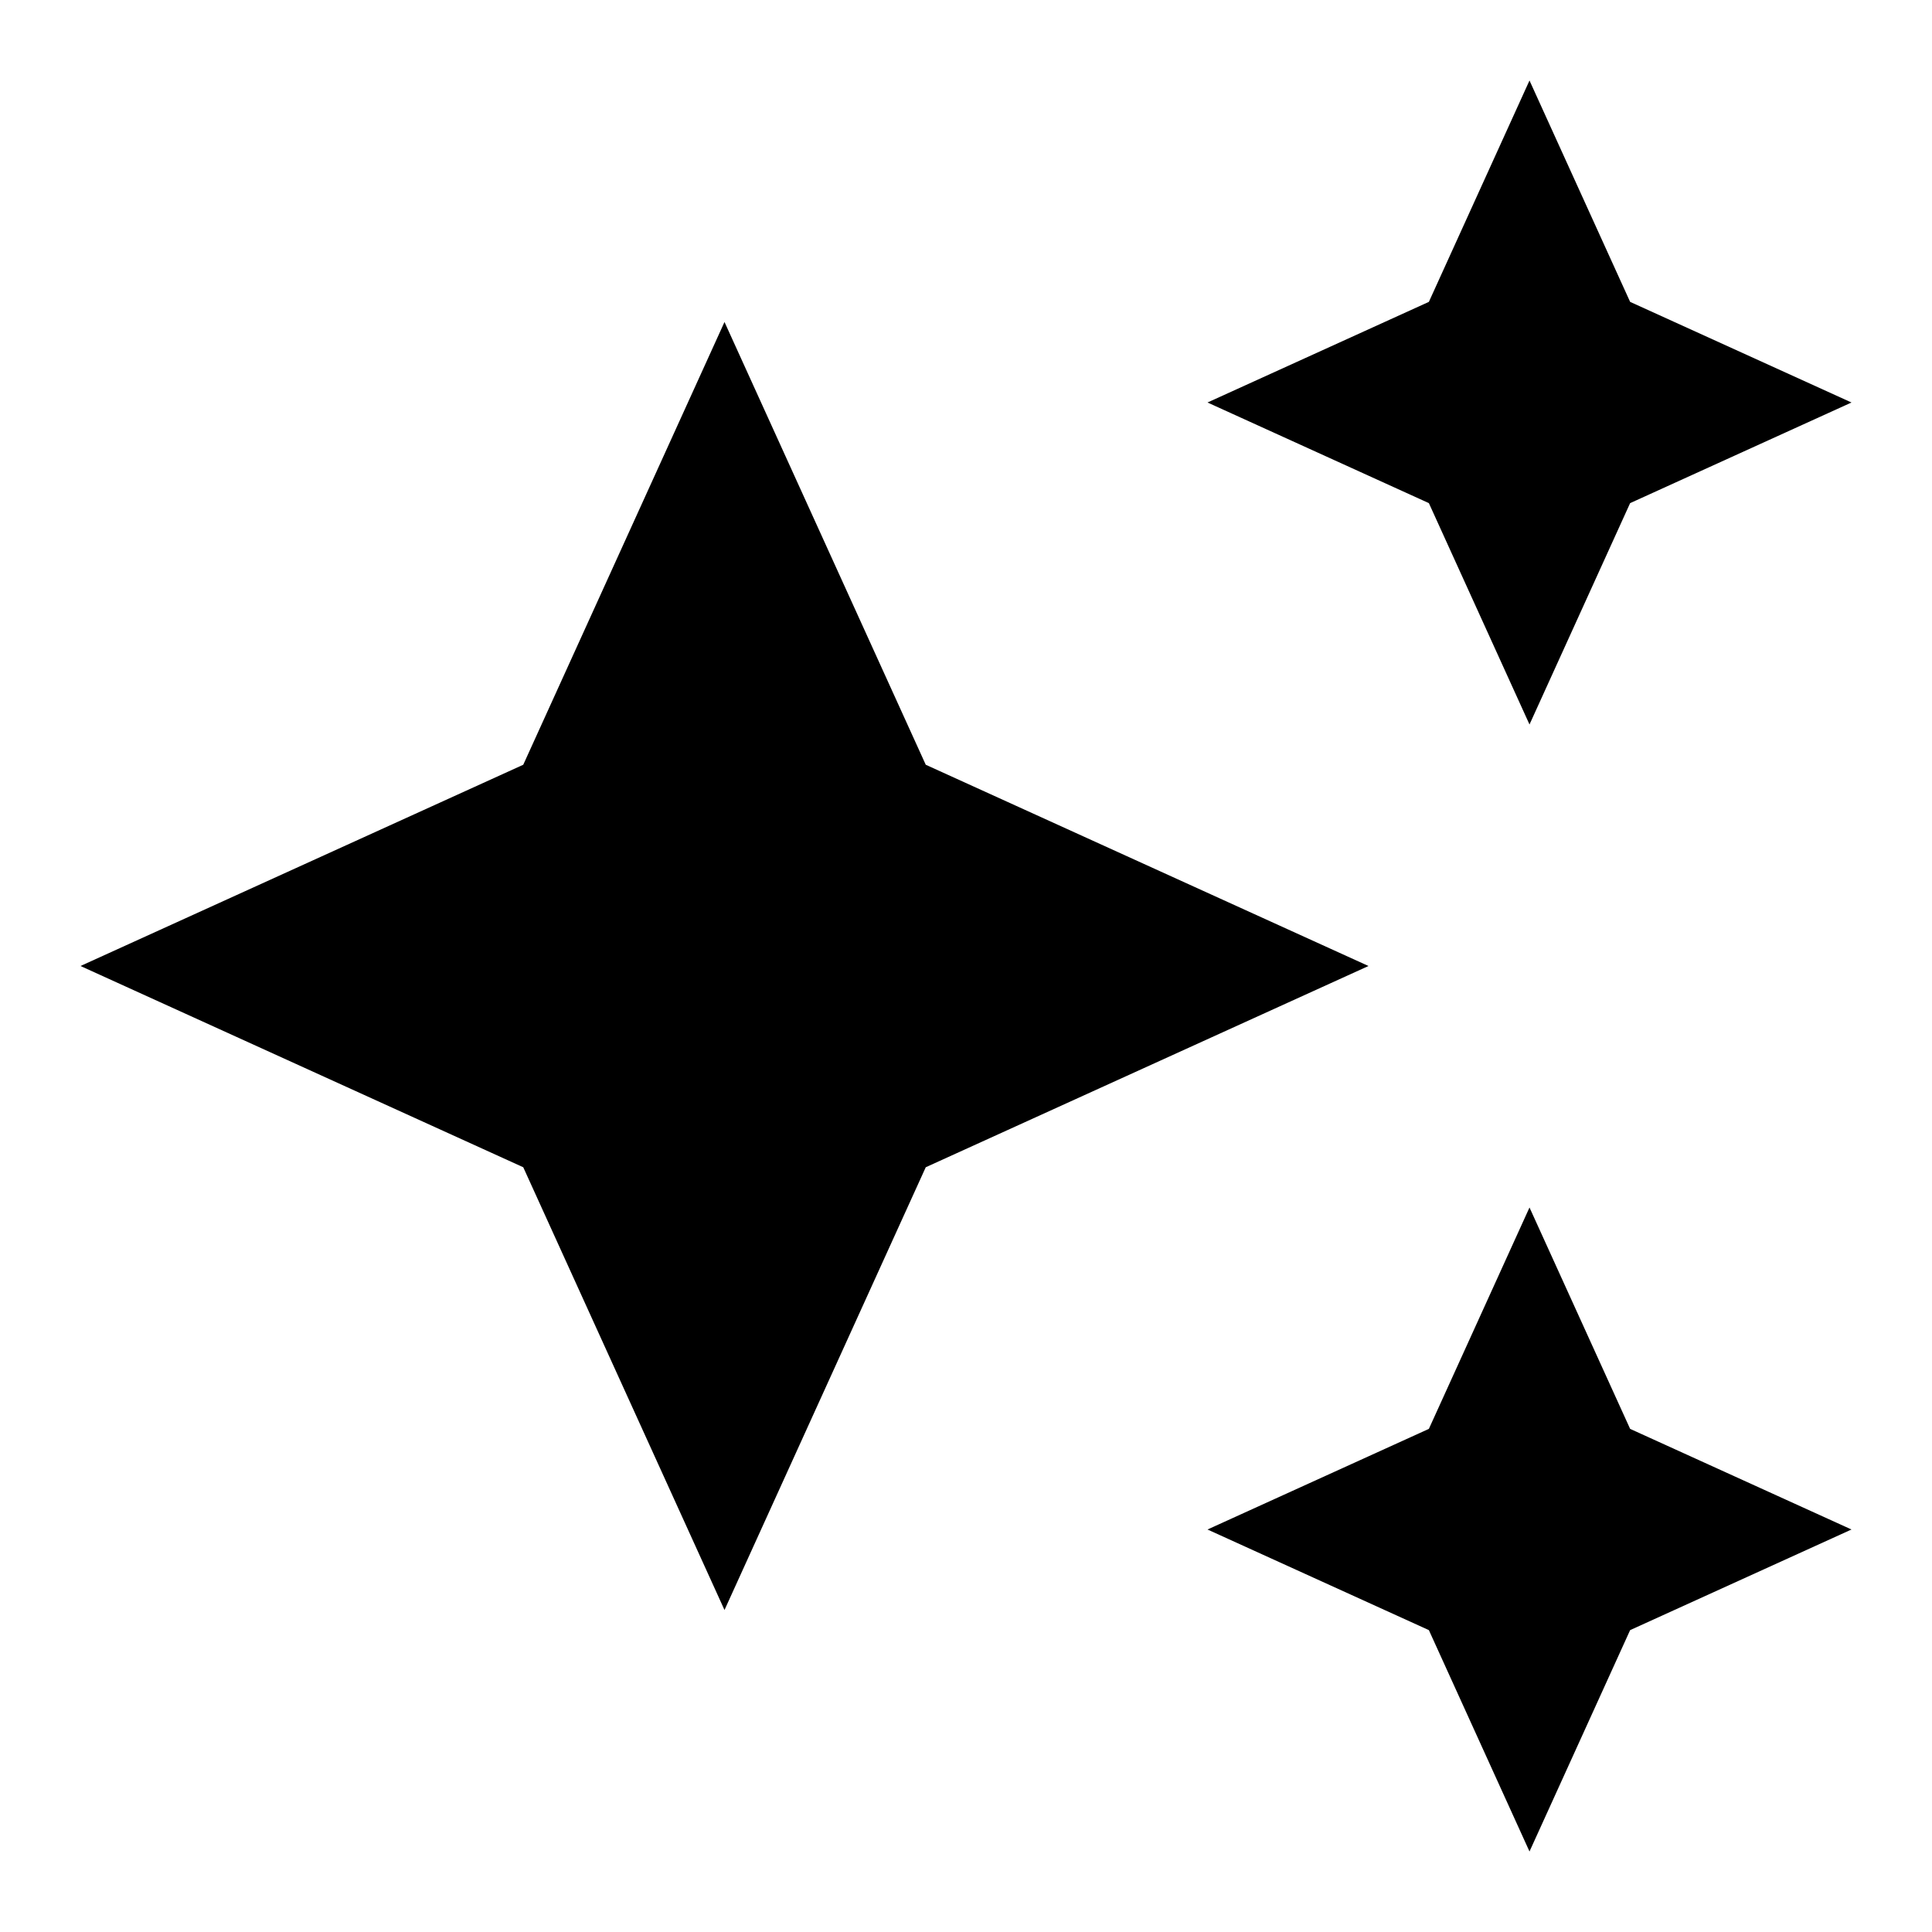
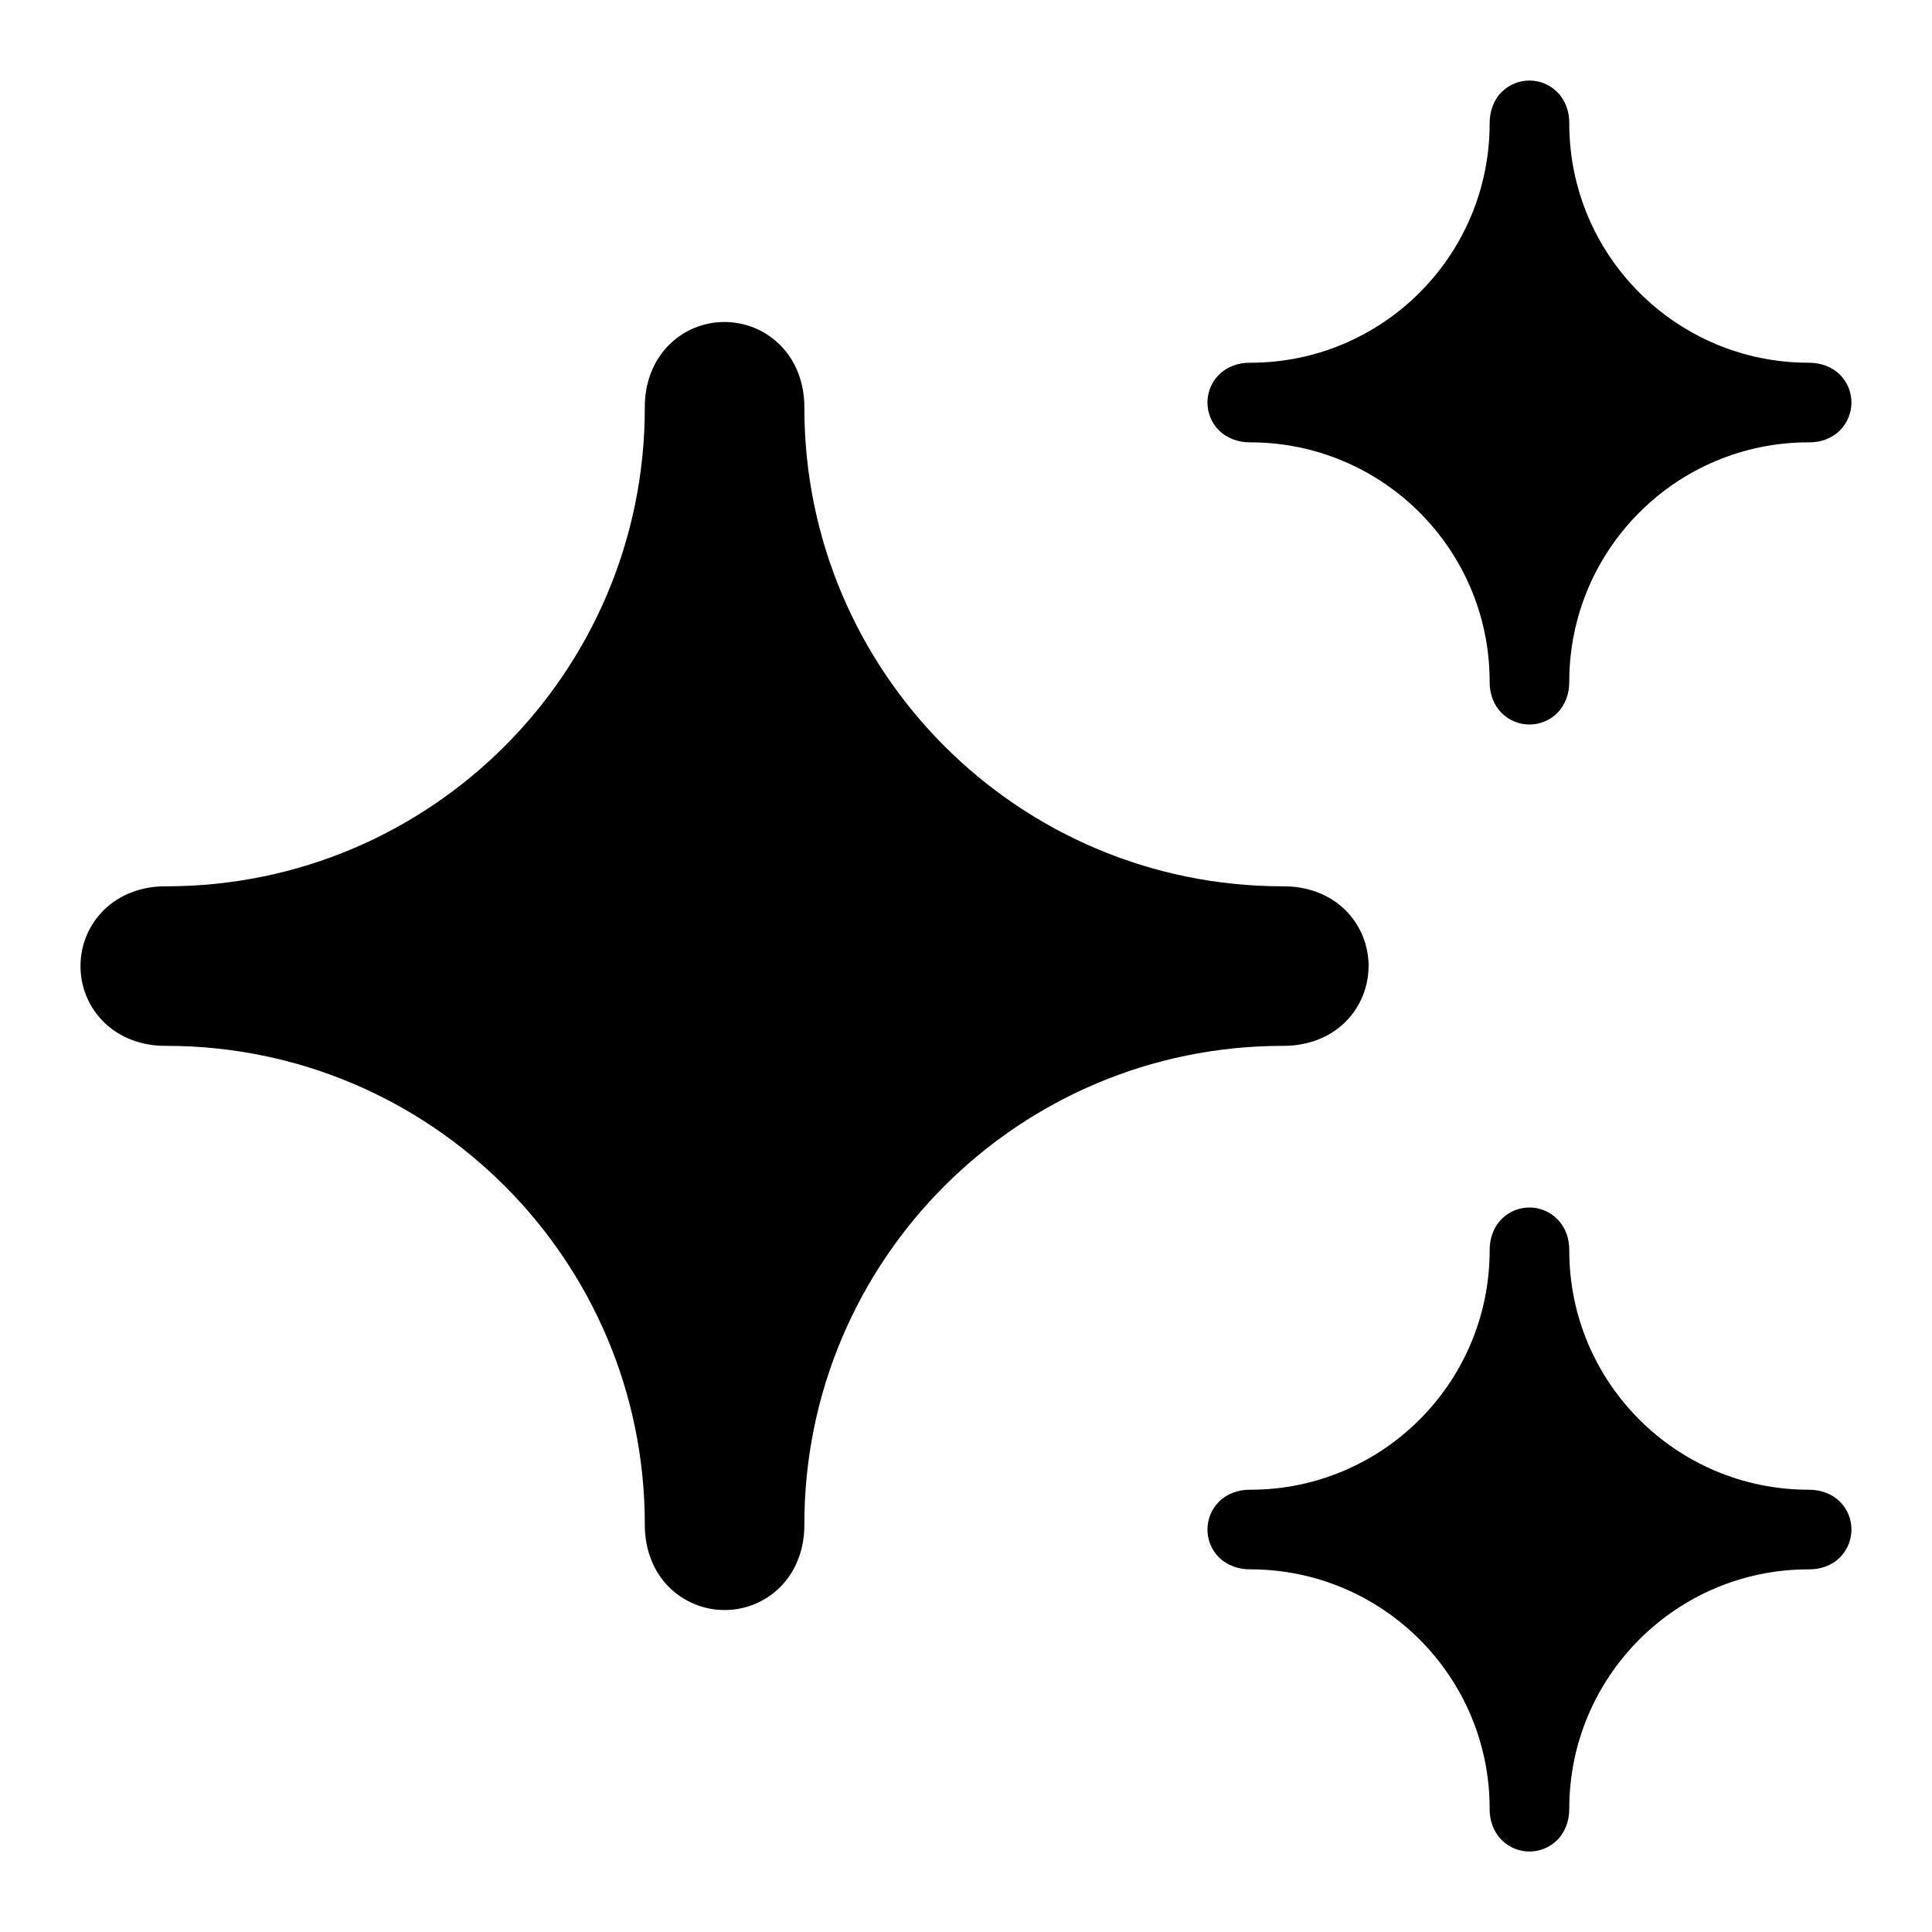
<svg xmlns="http://www.w3.org/2000/svg" version="1.1" width="24" height="24" viewBox="0 0 24 24">
-   <path d="M19 9l1.25-2.75 2.75-1.25-2.75-1.25-1.25-2.75-1.25 2.75-2.75 1.25 2.75 1.25 1.25 2.75zM11.5 9.5l-2.5-5.5-2.5 5.5-5.5 2.5 5.5 2.5 2.5 5.5 2.5-5.5 5.5-2.5-5.5-2.5zM19 15l-1.25 2.75-2.75 1.25 2.75 1.25 1.25 2.75 1.25-2.75 2.75-1.25-2.75-1.25-1.25-2.75z" />
+   <path d="M18.654 15.143c0.191-0.191 0.501-0.19 0.691 0.001 0.101 0.101 0.15 0.241 0.149 0.384v0.006c0 1.641 1.331 2.971 2.972 2.972h0.006c0.143-0 0.283 0.048 0.384 0.148 0.191 0.191 0.191 0.502 0 0.693-0.101 0.101-0.241 0.149-0.384 0.148h-0.006c-1.641 0-2.971 1.331-2.972 2.972v0.006c0 0.143-0.049 0.283-0.149 0.384-0.191 0.191-0.5 0.191-0.691 0-0.101-0.101-0.15-0.241-0.149-0.384v-0.006c-0-1.641-1.331-2.971-2.972-2.972-0.002 0-0.005 0-0.007 0-0.143 0-0.283-0.049-0.384-0.149-0.19-0.191-0.19-0.5 0-0.691 0.101-0.101 0.242-0.15 0.385-0.149h0.006c1.641-0 2.971-1.331 2.972-2.972v-0.006c-0-0.143 0.048-0.284 0.149-0.385zM8.309 4.286c0.382-0.382 1.001-0.381 1.383 0.001 0.202 0.202 0.3 0.482 0.3 0.768 0 0.004 0 0.008 0 0.012 0 3.282 2.661 5.943 5.943 5.943 0.003 0 0.007 0 0.011 0 0.285-0.001 0.567 0.096 0.769 0.298 0.382 0.382 0.381 1.004-0.001 1.386-0.202 0.201-0.482 0.298-0.767 0.298-0.004 0-0.008 0-0.012 0-3.282 0-5.943 2.66-5.943 5.942 0 0.003 0 0.008 0 0.012 0.001 0.285-0.097 0.566-0.299 0.768-0.382 0.382-1.001 0.382-1.384 0-0.202-0.202-0.299-0.483-0.299-0.769 0-0.003 0-0.007 0-0.011-0-3.282-2.661-5.942-5.943-5.942-0.004 0-0.009 0-0.013 0-0.285 0.001-0.566-0.097-0.768-0.299-0.382-0.382-0.381-1.002 0-1.384 0.202-0.202 0.483-0.3 0.769-0.299 0.004 0 0.008 0 0.012 0 3.282-0 5.943-2.661 5.943-5.943 0-0.003 0-0.007 0-0.011-0.001-0.286 0.097-0.567 0.299-0.77zM18.654 1.143c0.191-0.19 0.501-0.19 0.691 0.001 0.101 0.101 0.15 0.241 0.149 0.384v0.006c0 1.641 1.331 2.971 2.972 2.972h0.006c0.143-0 0.283 0.048 0.384 0.148 0.191 0.191 0.191 0.502 0 0.693-0.101 0.101-0.241 0.149-0.384 0.148h-0.006c-1.641 0-2.971 1.331-2.972 2.972v0.006c0 0.143-0.049 0.283-0.149 0.384-0.191 0.191-0.5 0.191-0.691 0-0.101-0.101-0.15-0.241-0.149-0.384v-0.006c-0-1.641-1.331-2.971-2.972-2.972-0.002 0-0.005 0-0.007 0-0.143 0-0.283-0.049-0.384-0.149-0.19-0.191-0.19-0.5 0-0.691 0.101-0.101 0.242-0.15 0.385-0.149h0.006c1.641-0 2.972-1.331 2.972-2.972v-0.006c-0-0.143 0.048-0.284 0.149-0.385z" />
</svg>
